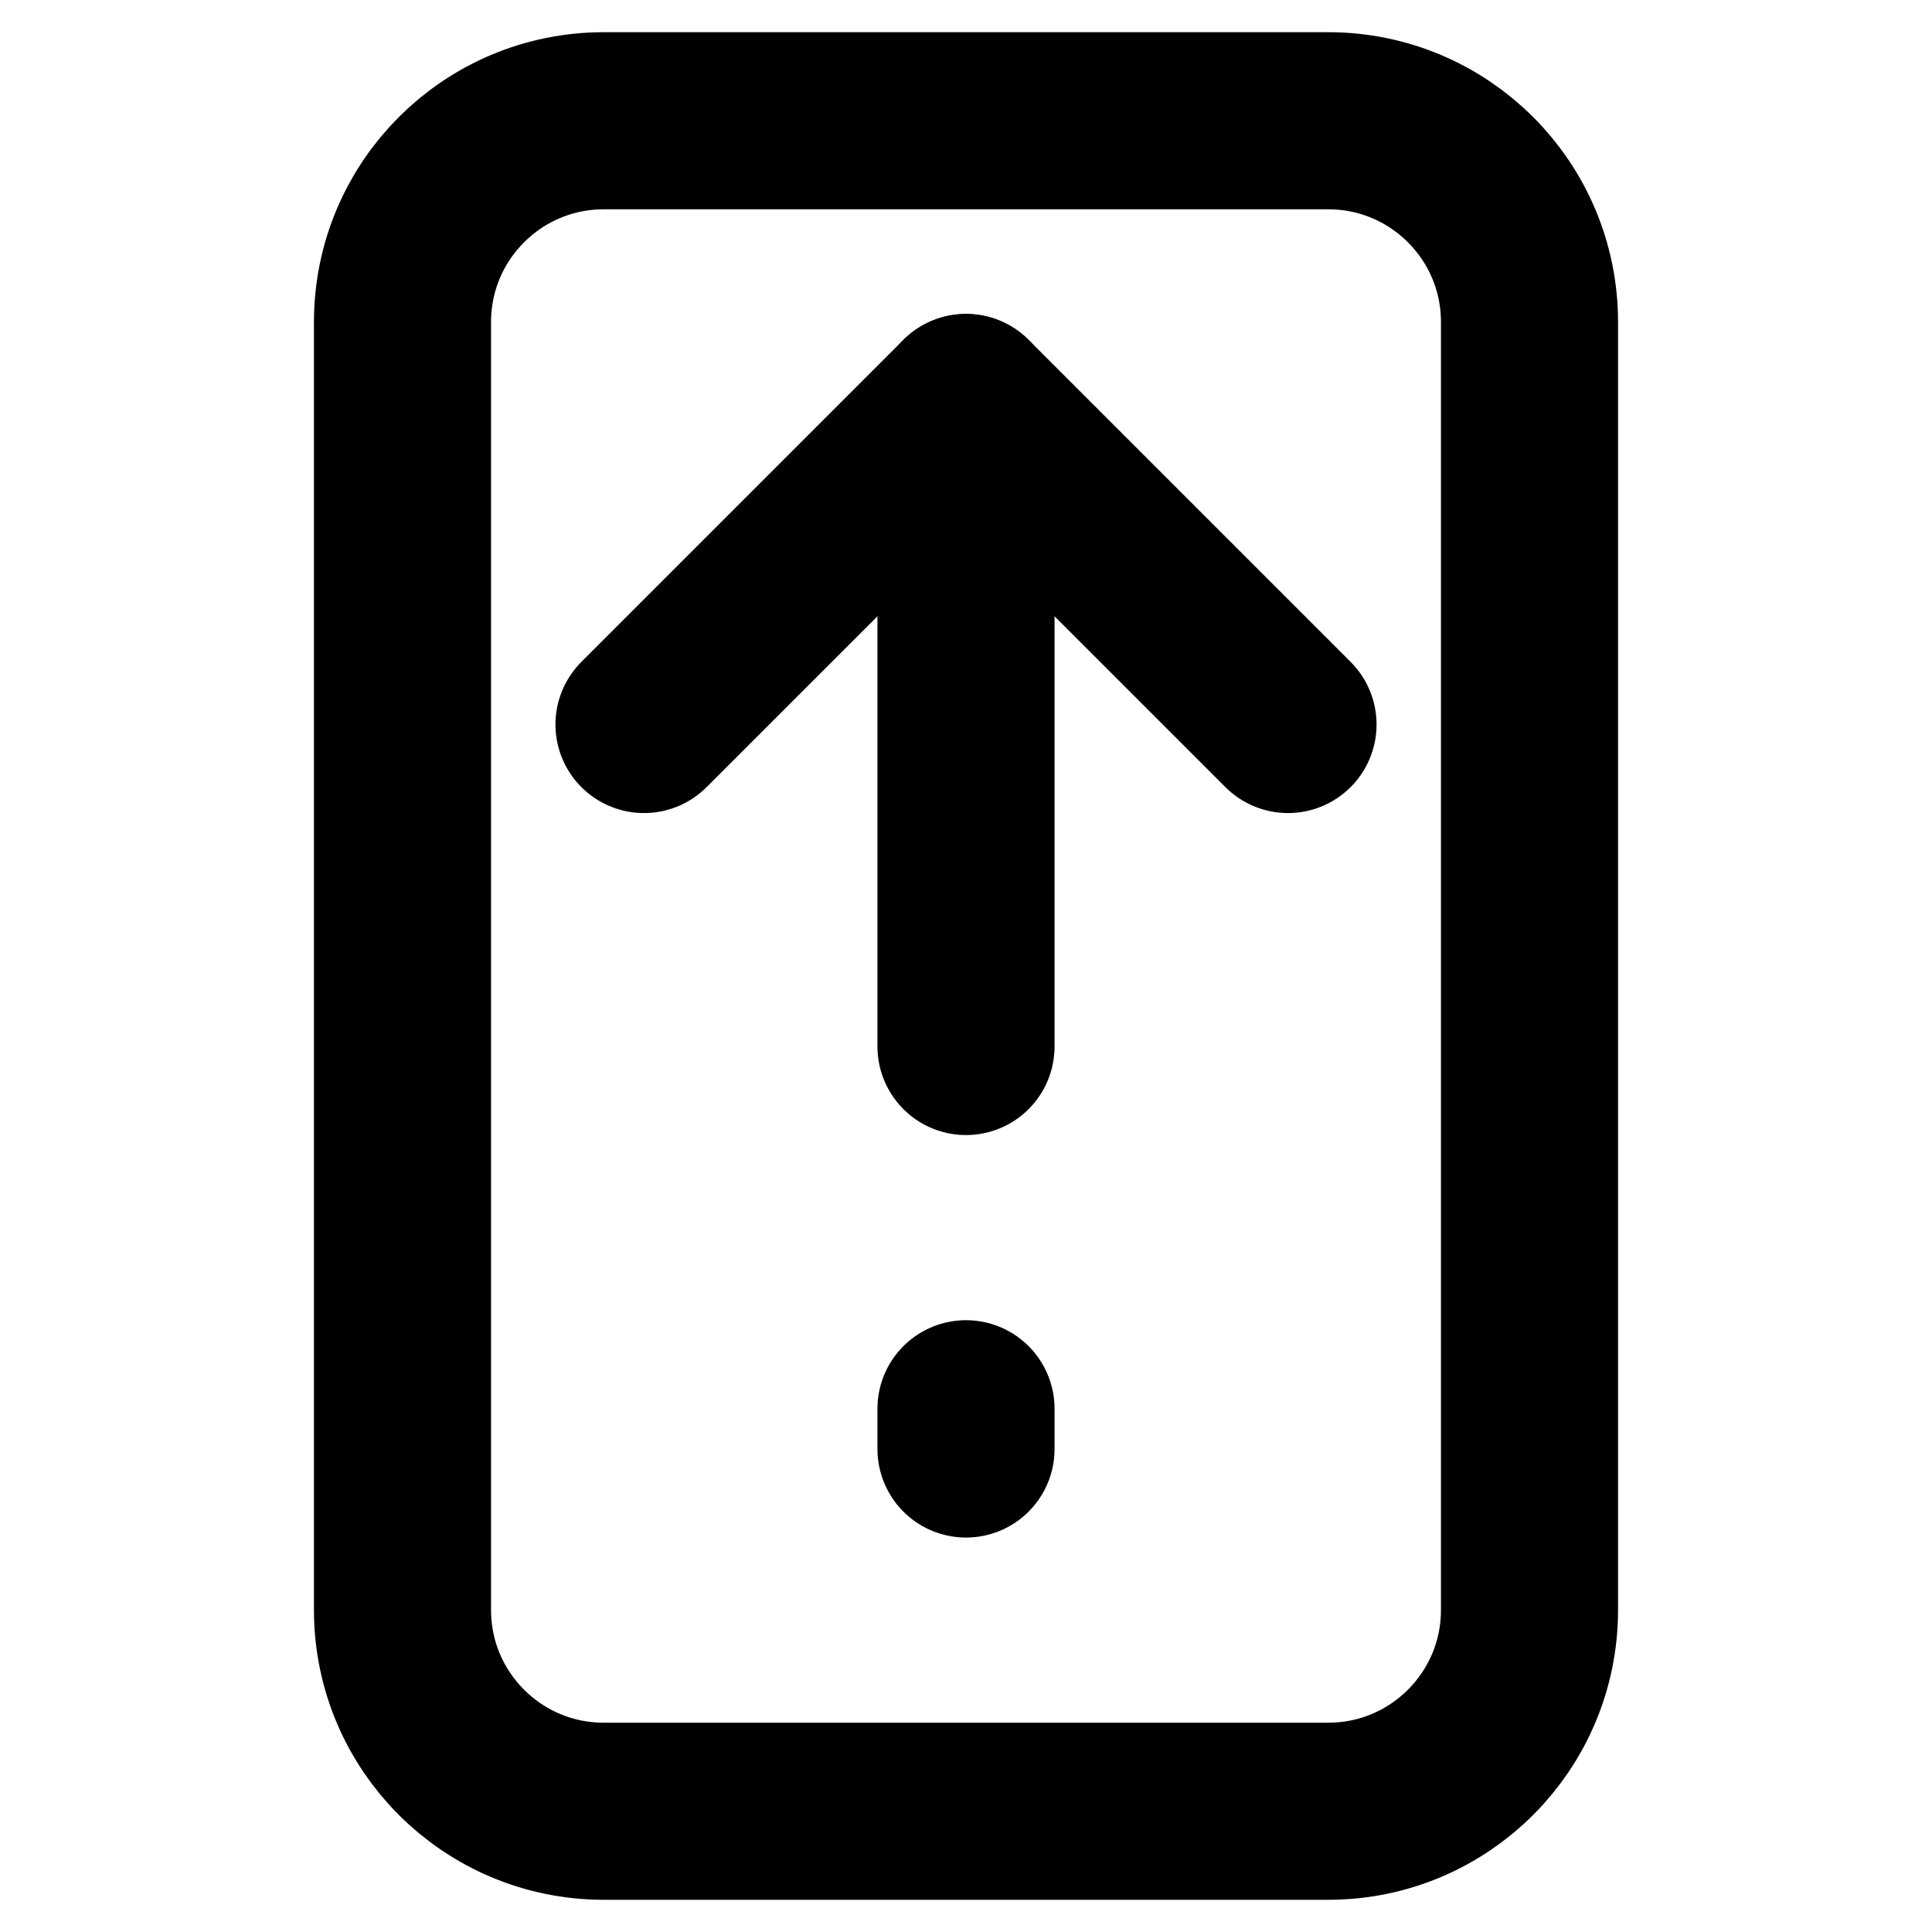
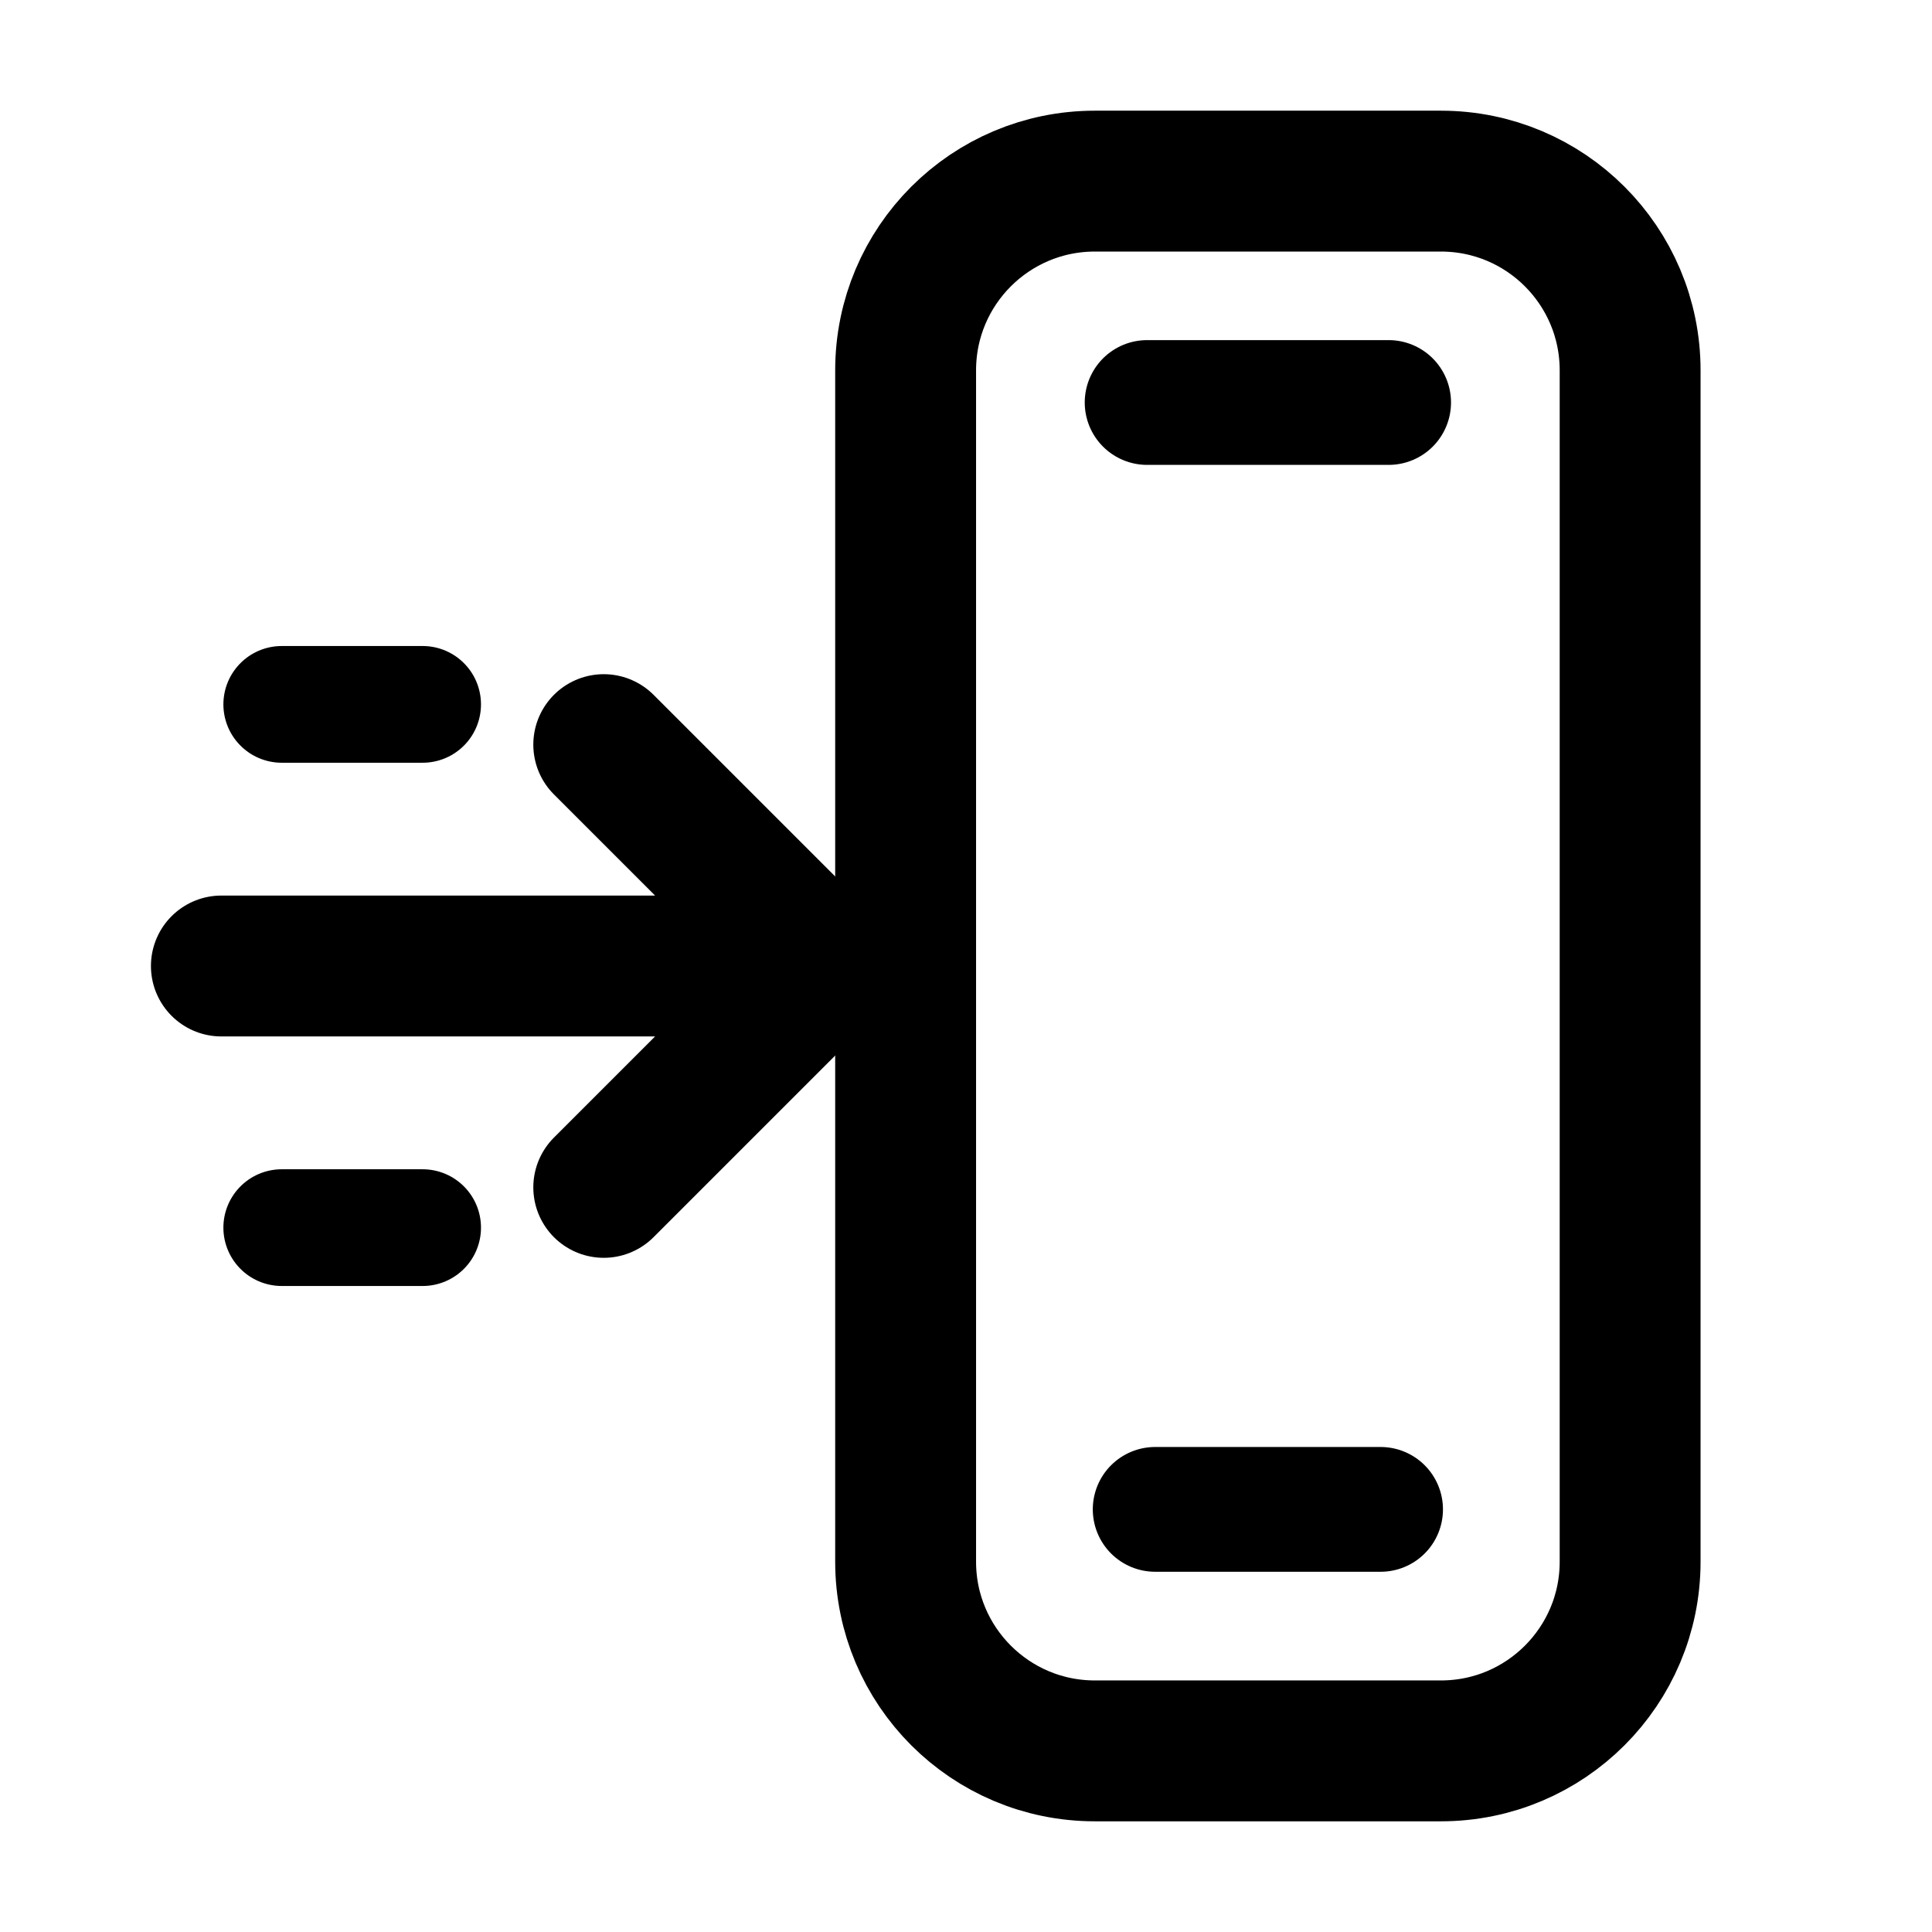
- <svg xmlns="http://www.w3.org/2000/svg" width="24" height="24" viewBox="0 0 24 24" fill="none">
-   <rect x="5" y="1.5" width="14" height="21" rx="2.5" stroke="#000000" stroke-width="2.2" stroke-linejoin="round" />
-   <line x1="12" y1="17.5" x2="12" y2="18" stroke="#000000" stroke-width="2.2" stroke-linecap="round" />
-   <polyline points="8,9 12,5 16,9" stroke="#000000" stroke-width="2.2" stroke-linecap="round" stroke-linejoin="round" />
-   <line x1="12" y1="5" x2="12" y2="13" stroke="#000000" stroke-width="2.2" stroke-linecap="round" />
+ <svg xmlns="http://www.w3.org/2000/svg" viewBox="0 0 24 24" fill="none">
+   <rect x="11.25" y="2.25" width="9" height="19.5" rx="2.35" stroke="#000000" stroke-width="1.75" />
+   <path d="M14.25 5h3M14.35 18.75h2.8" stroke="#000000" stroke-width="1.55" stroke-linecap="round" />
+   <path d="M2.75 12h7.5M7.5 9.25 10.25 12 7.5 14.75" stroke="#000000" stroke-width="1.75" stroke-linecap="round" stroke-linejoin="round" />
+   <path d="M3.5 8.75h1.75M3.5 15.25h1.75" stroke="#000000" stroke-width="1.45" stroke-linecap="round" />
</svg>
